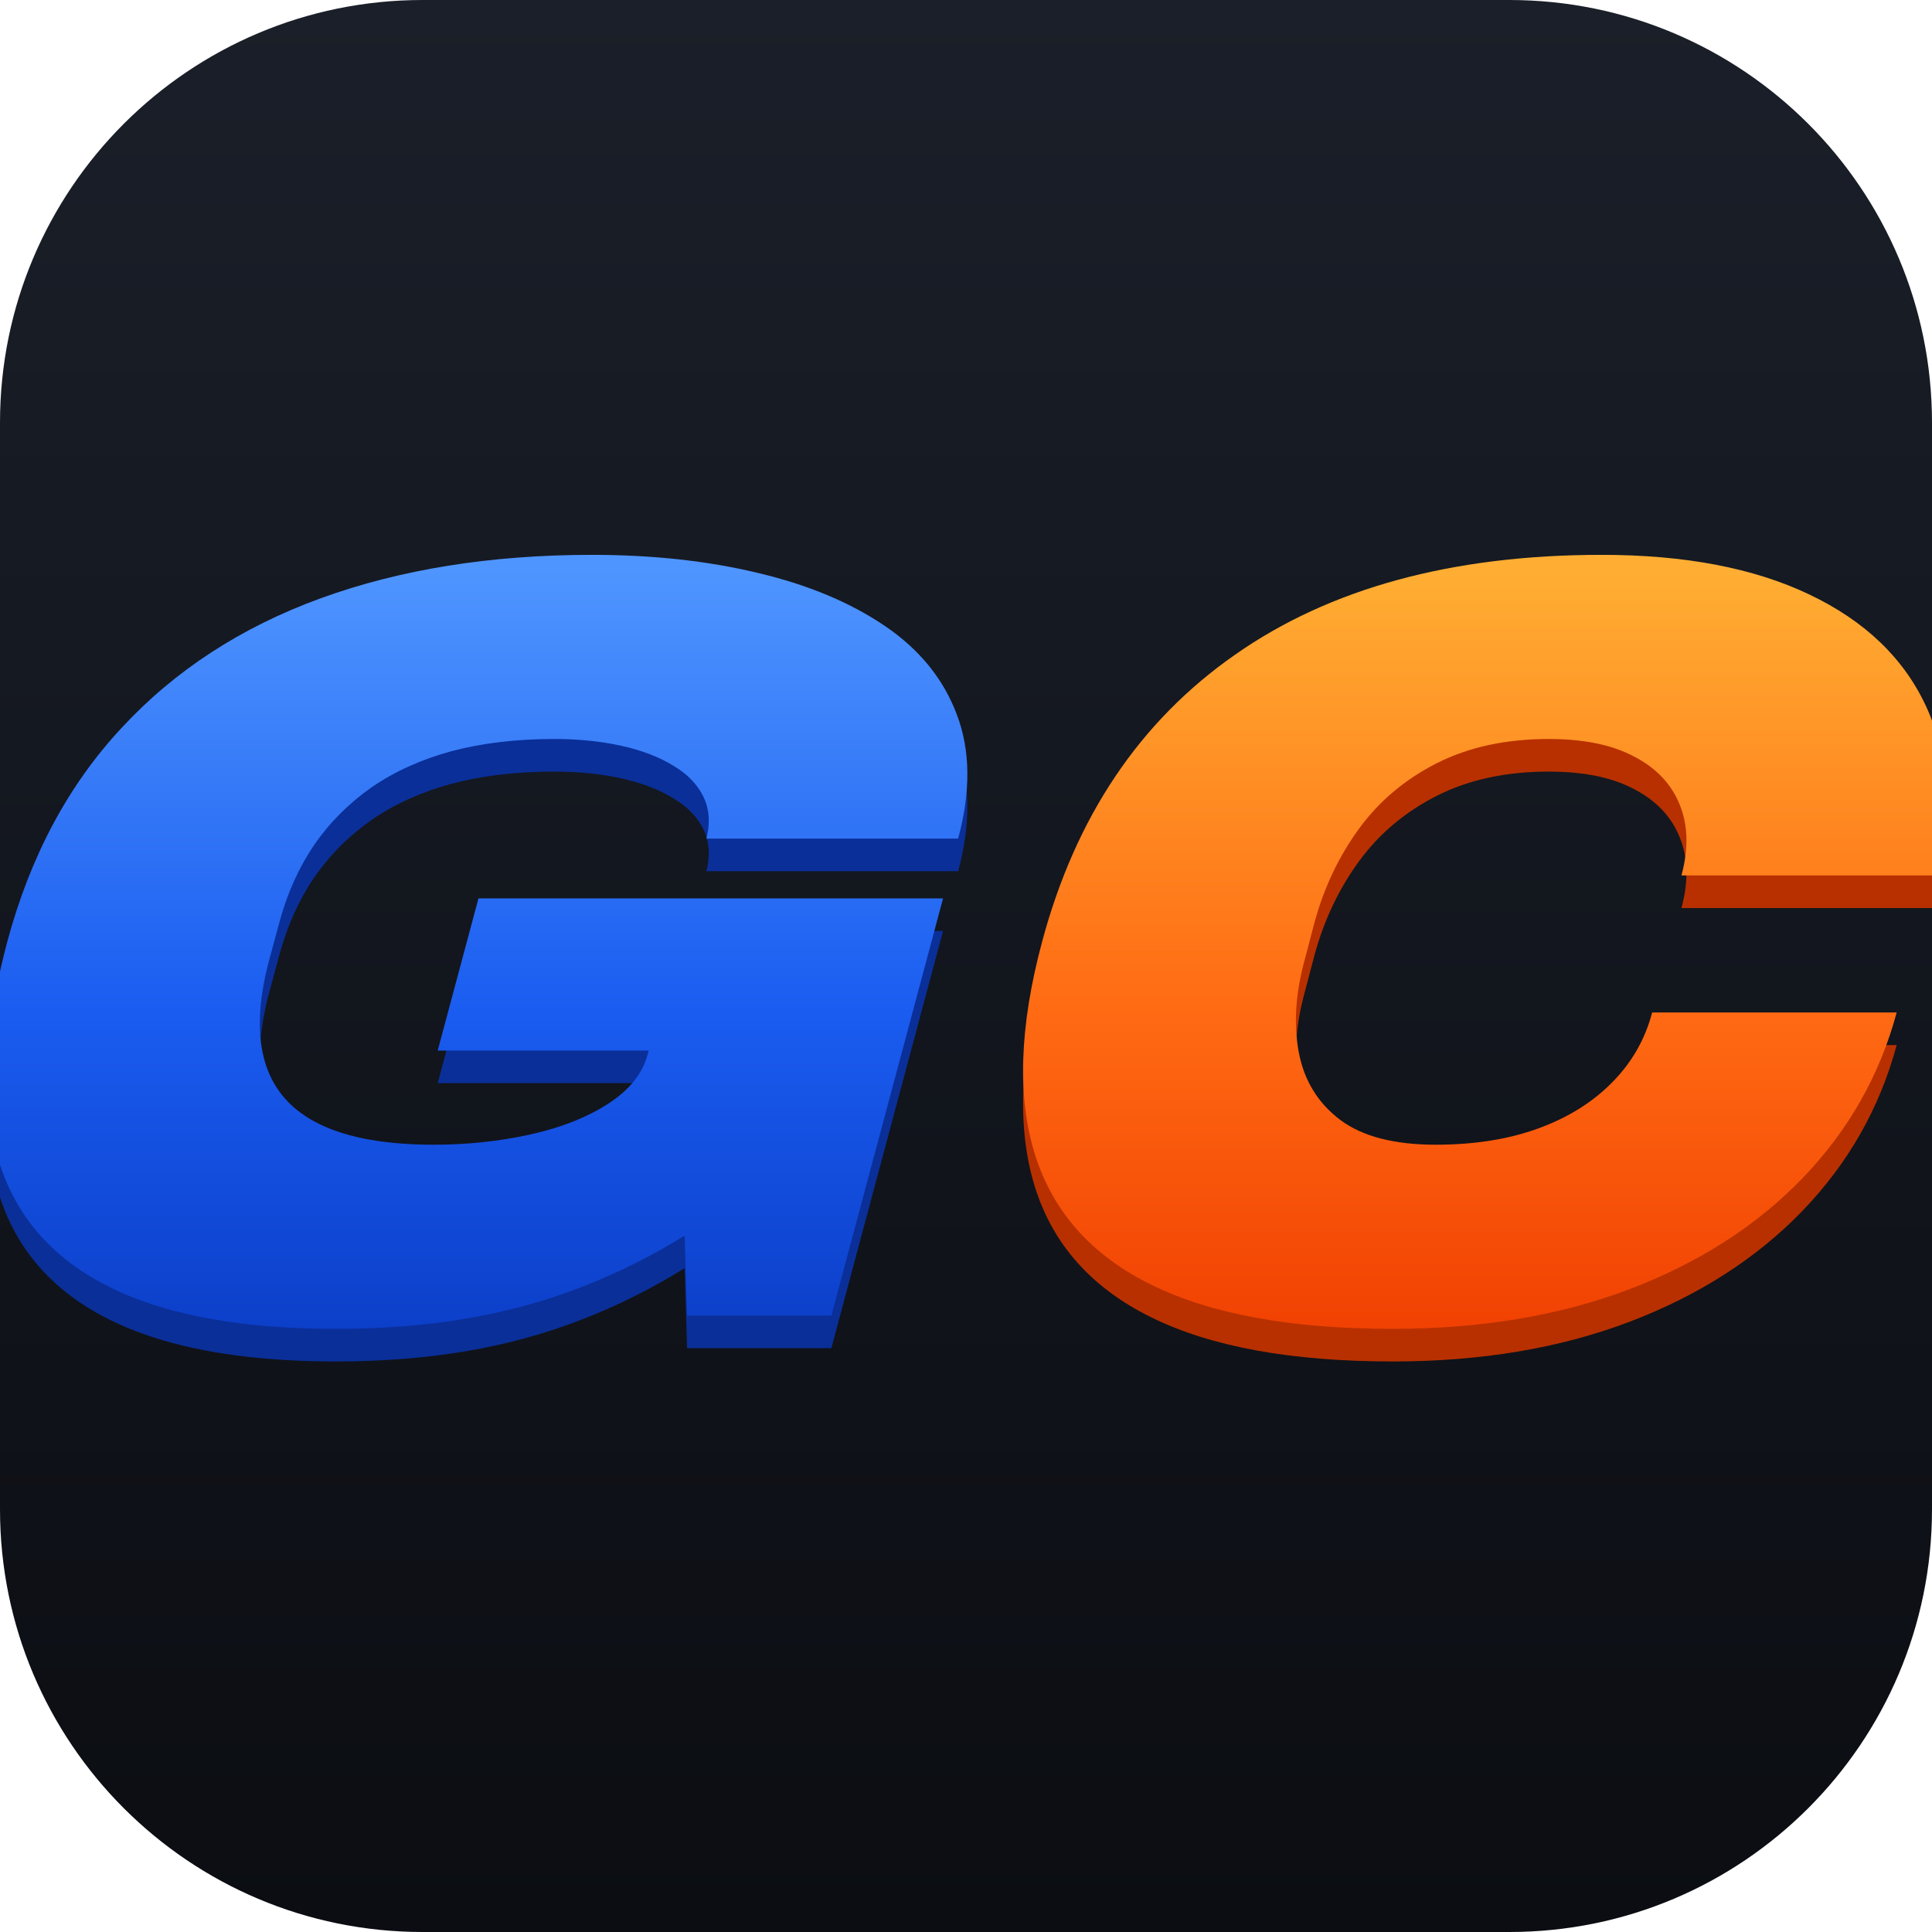
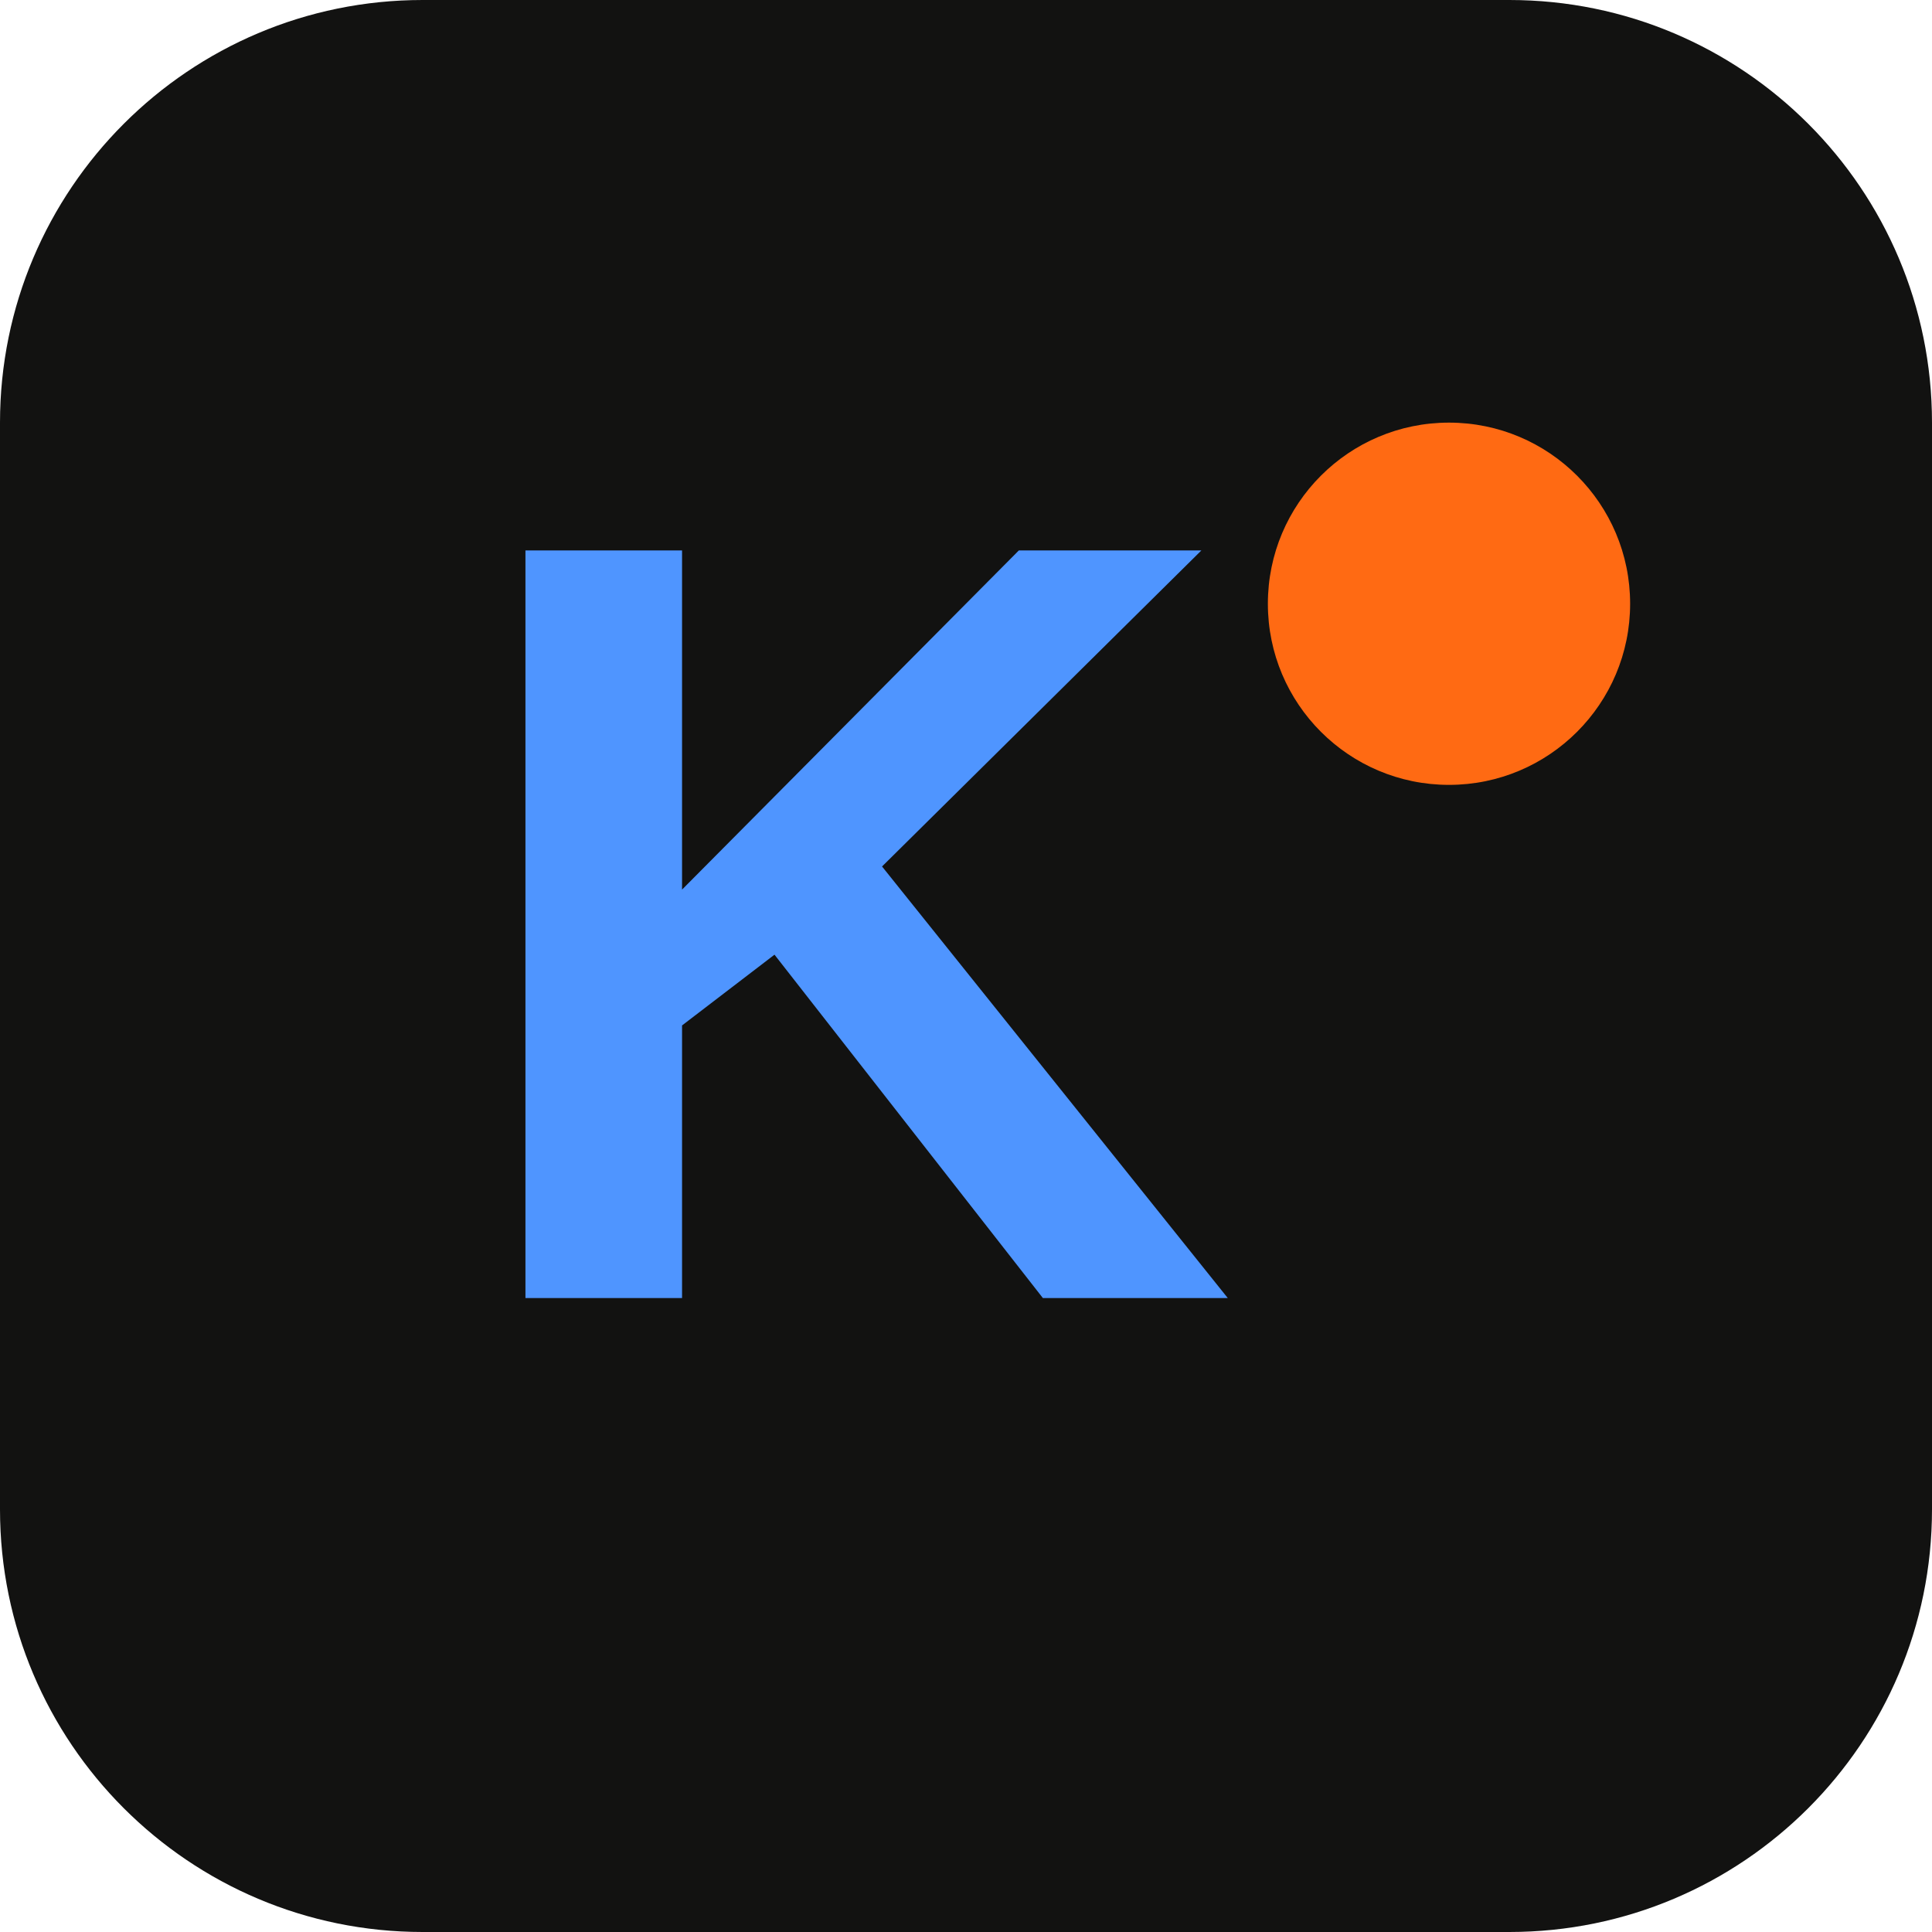
- <svg xmlns="http://www.w3.org/2000/svg" viewBox="0 0 64 64" width="64" height="64">
-   <defs>
-     <linearGradient id="t" x1="0" y1="0" x2="0" y2="1">
-       <stop offset="0" stop-color="#1a1f29" />
-       <stop offset="1" stop-color="#0b0d12" />
-     </linearGradient>
-     <linearGradient id="i-go" x1="0" y1="18.89" x2="0" y2="45.58" gradientUnits="userSpaceOnUse">
-       <stop offset="0" stop-color="#4f95ff" />
-       <stop offset="0.55" stop-color="#1a5cf0" />
-       <stop offset="1" stop-color="#0a3bc4" />
-     </linearGradient>
-     <linearGradient id="i-core" x1="0" y1="18.89" x2="0" y2="45.58" gradientUnits="userSpaceOnUse">
-       <stop offset="0" stop-color="#ffae33" />
-       <stop offset="0.55" stop-color="#ff6a13" />
-       <stop offset="1" stop-color="#ef3b00" />
-     </linearGradient>
-   </defs>
-   <rect width="64" height="64" rx="14" fill="url(#t)" />
-   <g transform="translate(0 1.08)">
-     <path d="M11.13 44.02Q3.98 44.02 1.25 40.83Q-1.48 37.64 0.24 31.2Q1.38 26.95 4.03 24.11Q6.67 21.26 10.62 19.82Q14.58 18.38 19.61 18.38Q22.62 18.38 25.11 18.98Q27.6 19.57 29.32 20.74Q31.04 21.91 31.7 23.68Q32.37 25.44 31.74 27.78H23.4Q23.6 27.01 23.3 26.39Q23 25.77 22.28 25.35Q21.57 24.92 20.56 24.7Q19.55 24.48 18.36 24.48Q16.49 24.48 14.97 24.88Q13.46 25.29 12.31 26.08Q11.17 26.88 10.4 28Q9.64 29.12 9.25 30.57L8.91 31.83Q8.37 33.87 8.79 35.22Q9.21 36.58 10.61 37.25Q12 37.92 14.37 37.92Q16.04 37.92 17.57 37.58Q19.1 37.24 20.15 36.56Q21.2 35.88 21.45 34.94L21.49 34.8H14.5L15.85 29.76H31.24L27.54 43.58H22.76L22.68 40.93Q21.06 41.94 19.25 42.64Q17.45 43.34 15.44 43.68Q13.43 44.02 11.13 44.02Z" fill="#0a2f99" />
-     <path d="M46.14 44.02Q41.1 44.02 38.14 42.56Q35.19 41.11 34.29 38.26Q33.39 35.41 34.52 31.2Q36.18 24.99 40.91 21.69Q45.63 18.38 53.06 18.38Q57.18 18.38 59.93 19.69Q62.69 21 63.8 23.39Q64.91 25.78 64.05 29H55.7Q56.06 27.67 55.64 26.65Q55.23 25.63 54.13 25.06Q53.04 24.48 51.31 24.48Q49.18 24.48 47.6 25.28Q46.02 26.08 45.02 27.45Q44.02 28.82 43.55 30.54L43.21 31.83Q42.76 33.5 43.03 34.89Q43.3 36.27 44.4 37.1Q45.5 37.92 47.56 37.92Q49.48 37.92 50.96 37.38Q52.44 36.84 53.41 35.85Q54.38 34.87 54.73 33.54H62.83Q61.99 36.66 59.71 39.03Q57.42 41.4 53.97 42.71Q50.51 44.02 46.14 44.02Z" fill="#b83000" />
-   </g>
-   <path d="M11.13 44.02Q3.98 44.02 1.25 40.83Q-1.48 37.64 0.24 31.2Q1.38 26.95 4.03 24.11Q6.67 21.26 10.62 19.82Q14.58 18.38 19.61 18.38Q22.62 18.38 25.11 18.98Q27.6 19.57 29.32 20.74Q31.04 21.91 31.7 23.68Q32.37 25.44 31.74 27.78H23.4Q23.6 27.01 23.3 26.39Q23 25.77 22.28 25.35Q21.57 24.92 20.56 24.7Q19.55 24.48 18.36 24.48Q16.49 24.48 14.97 24.88Q13.46 25.29 12.31 26.08Q11.17 26.88 10.4 28Q9.64 29.12 9.25 30.57L8.91 31.83Q8.37 33.87 8.79 35.22Q9.21 36.58 10.61 37.25Q12 37.92 14.37 37.92Q16.04 37.92 17.57 37.58Q19.1 37.24 20.15 36.56Q21.2 35.88 21.45 34.94L21.49 34.8H14.5L15.85 29.76H31.24L27.54 43.58H22.76L22.68 40.93Q21.06 41.94 19.25 42.64Q17.45 43.34 15.44 43.68Q13.43 44.02 11.13 44.02Z" fill="url(#i-go)" />
-   <path d="M46.14 44.02Q41.1 44.02 38.14 42.56Q35.19 41.11 34.29 38.26Q33.39 35.41 34.52 31.2Q36.18 24.99 40.91 21.69Q45.63 18.38 53.06 18.38Q57.18 18.38 59.93 19.69Q62.69 21 63.8 23.39Q64.91 25.78 64.05 29H55.7Q56.06 27.67 55.64 26.65Q55.23 25.63 54.13 25.06Q53.04 24.48 51.31 24.48Q49.18 24.48 47.6 25.28Q46.02 26.08 45.02 27.45Q44.02 28.82 43.55 30.54L43.21 31.83Q42.76 33.5 43.03 34.89Q43.3 36.27 44.4 37.1Q45.5 37.92 47.56 37.92Q49.48 37.92 50.96 37.38Q52.44 36.84 53.41 35.85Q54.38 34.87 54.73 33.54H62.83Q61.99 36.66 59.71 39.03Q57.42 41.4 53.97 42.71Q50.51 44.02 46.14 44.02Z" fill="url(#i-core)" />
+ <svg xmlns="http://www.w3.org/2000/svg" viewBox="0 0 64 64">
+   <rect width="64" height="64" rx="14" fill="#121211" />
+   <text x="28" y="43" text-anchor="middle" font-family="Arial,Helvetica,sans-serif" font-size="36" font-weight="700" fill="#4f95ff">K</text>
+   <circle cx="48" cy="20" r="6" fill="#ff6a13" />
</svg>
